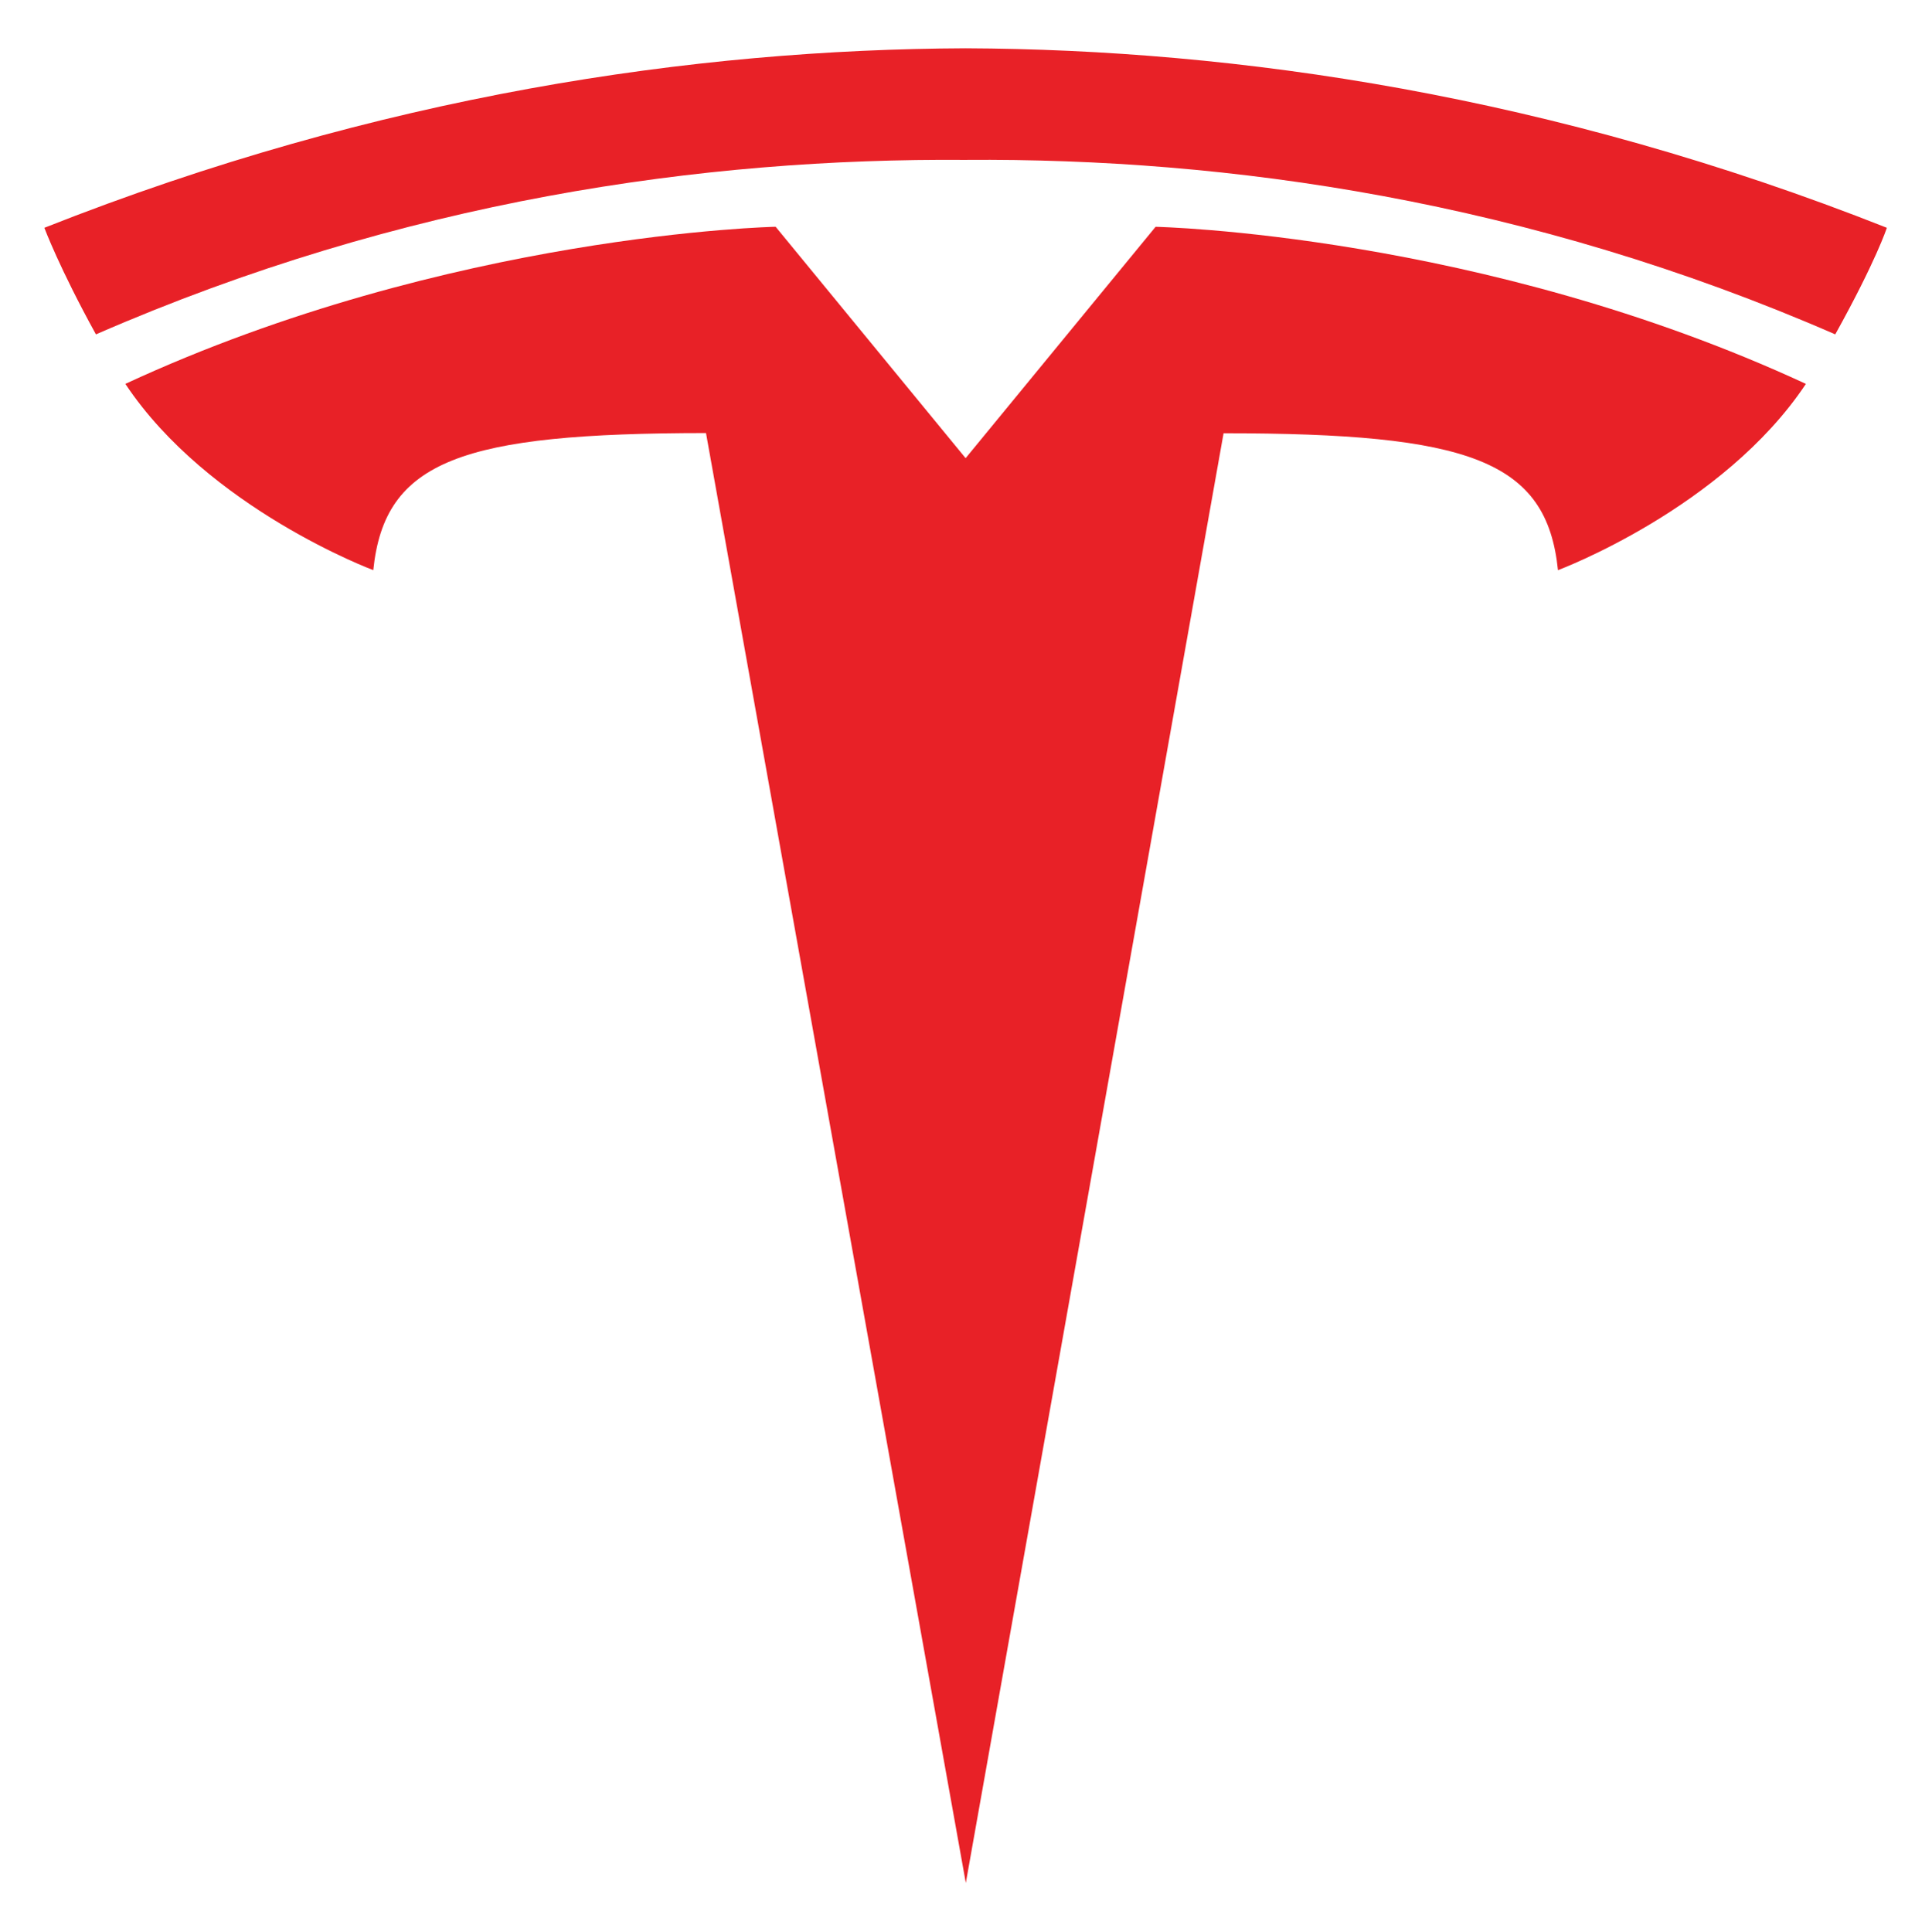
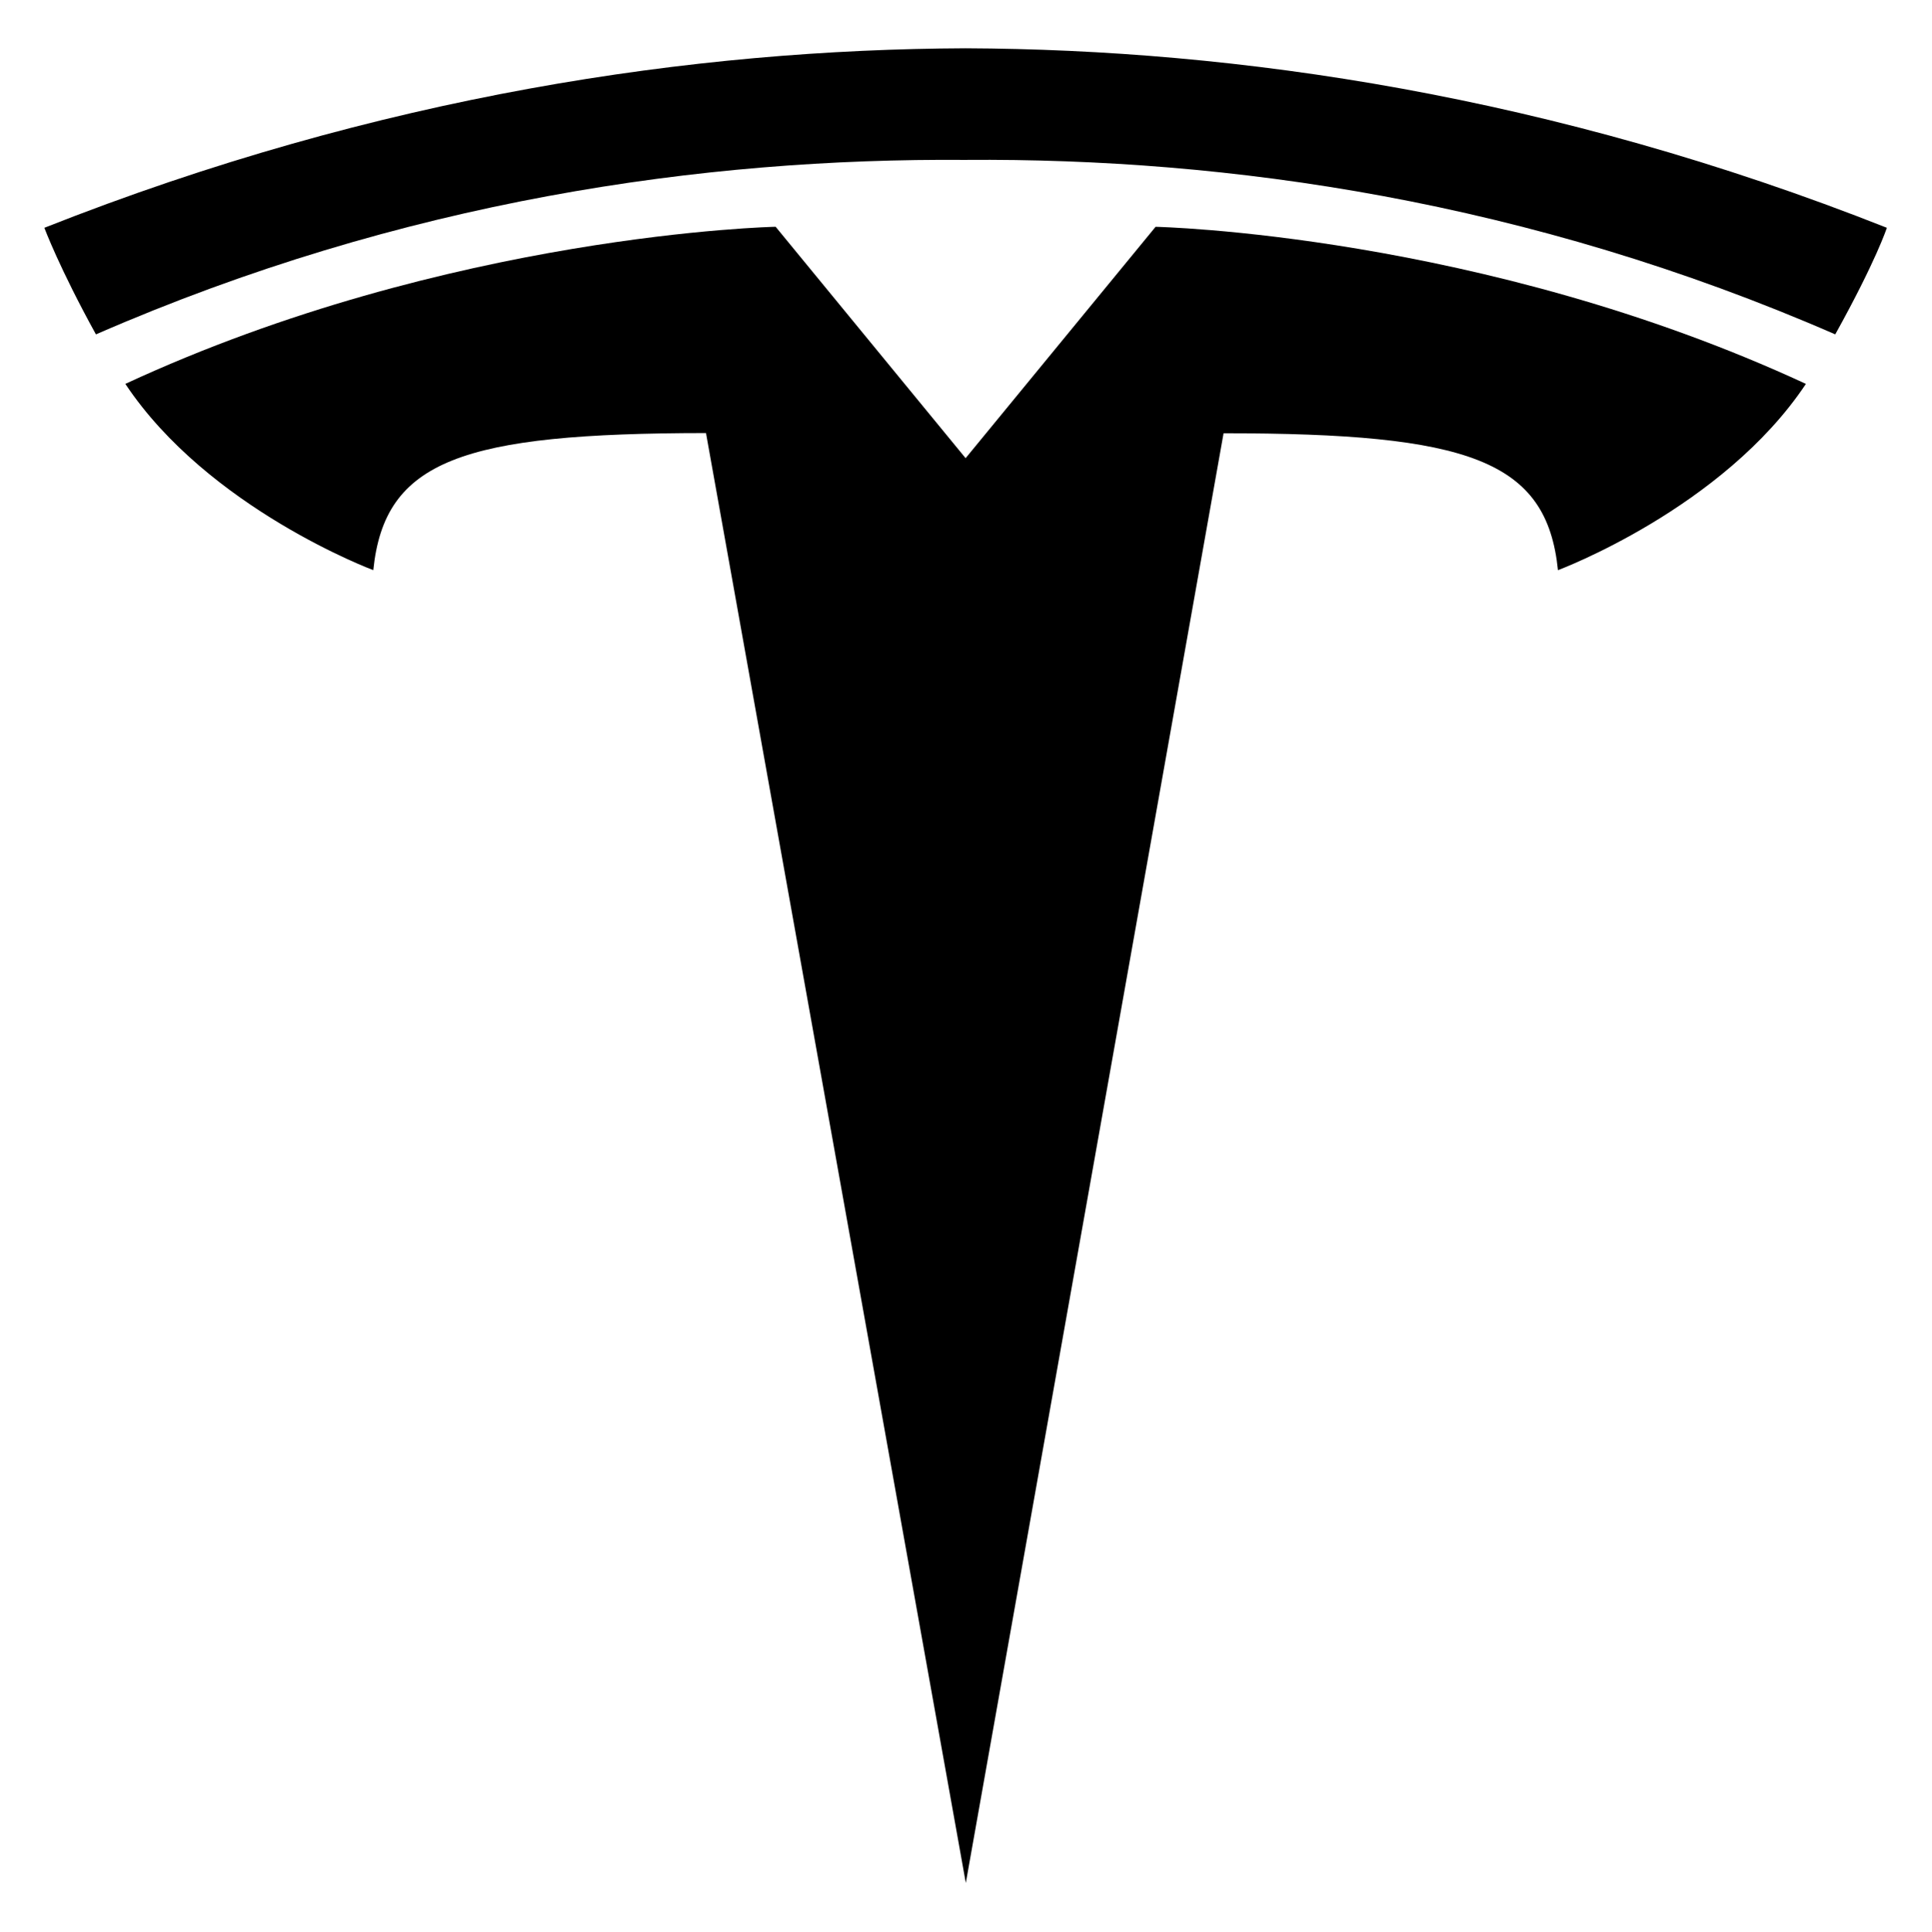
<svg xmlns="http://www.w3.org/2000/svg" version="1.1" id="Layer_1" x="0px" y="0px" width="283.465px" height="283.465px" viewBox="0 0 283.465 283.465" enable-background="new 0 0 283.465 283.465" xml:space="preserve">
-   <g>
-     <path fill="#E82127" d="M141.762,276.378l37.834-212.785c36.064,0,47.439,3.955,49.082,20.096c0,0,24.191-9.02,36.395-27.342   c-47.613-22.063-95.455-23.057-95.455-23.057l-27.918,34.002l0.063-0.004l-27.916-34.004c0,0-47.842,0.996-95.451,23.061   c12.191,18.32,36.395,27.34,36.395,27.34c1.652-16.143,13.014-20.096,48.834-20.123L141.762,276.378z" />
-     <path fill="#E82127" d="M141.732,23.468c38.49-0.293,82.547,5.955,127.646,25.611c6.027-10.85,7.576-15.645,7.576-15.645   c-49.299-19.504-95.469-26.18-135.229-26.348C101.971,7.255,55.805,13.931,6.51,33.435c0,0,2.199,5.906,7.572,15.645   c45.09-19.656,89.154-25.904,127.645-25.611H141.732z" />
+   <defs id="defs259" />
+   <g id="g254" style="fill:#000000">
+     <path fill="#E82127" d="M141.762,276.378l37.834-212.785c36.064,0,47.439,3.955,49.082,20.096c0,0,24.191-9.02,36.395-27.342   c-47.613-22.063-95.455-23.057-95.455-23.057l-27.918,34.002l0.063-0.004l-27.916-34.004c0,0-47.842,0.996-95.451,23.061   c12.191,18.32,36.395,27.34,36.395,27.34c1.652-16.143,13.014-20.096,48.834-20.123L141.762,276.378z" id="path250" style="fill:#000000" />
+     <path fill="#E82127" d="M141.732,23.468c38.49-0.293,82.547,5.955,127.646,25.611c6.027-10.85,7.576-15.645,7.576-15.645   c-49.299-19.504-95.469-26.18-135.229-26.348C101.971,7.255,55.805,13.931,6.51,33.435c0,0,2.199,5.906,7.572,15.645   c45.09-19.656,89.154-25.904,127.645-25.611H141.732z" id="path252" style="fill:#000000" />
  </g>
</svg>
